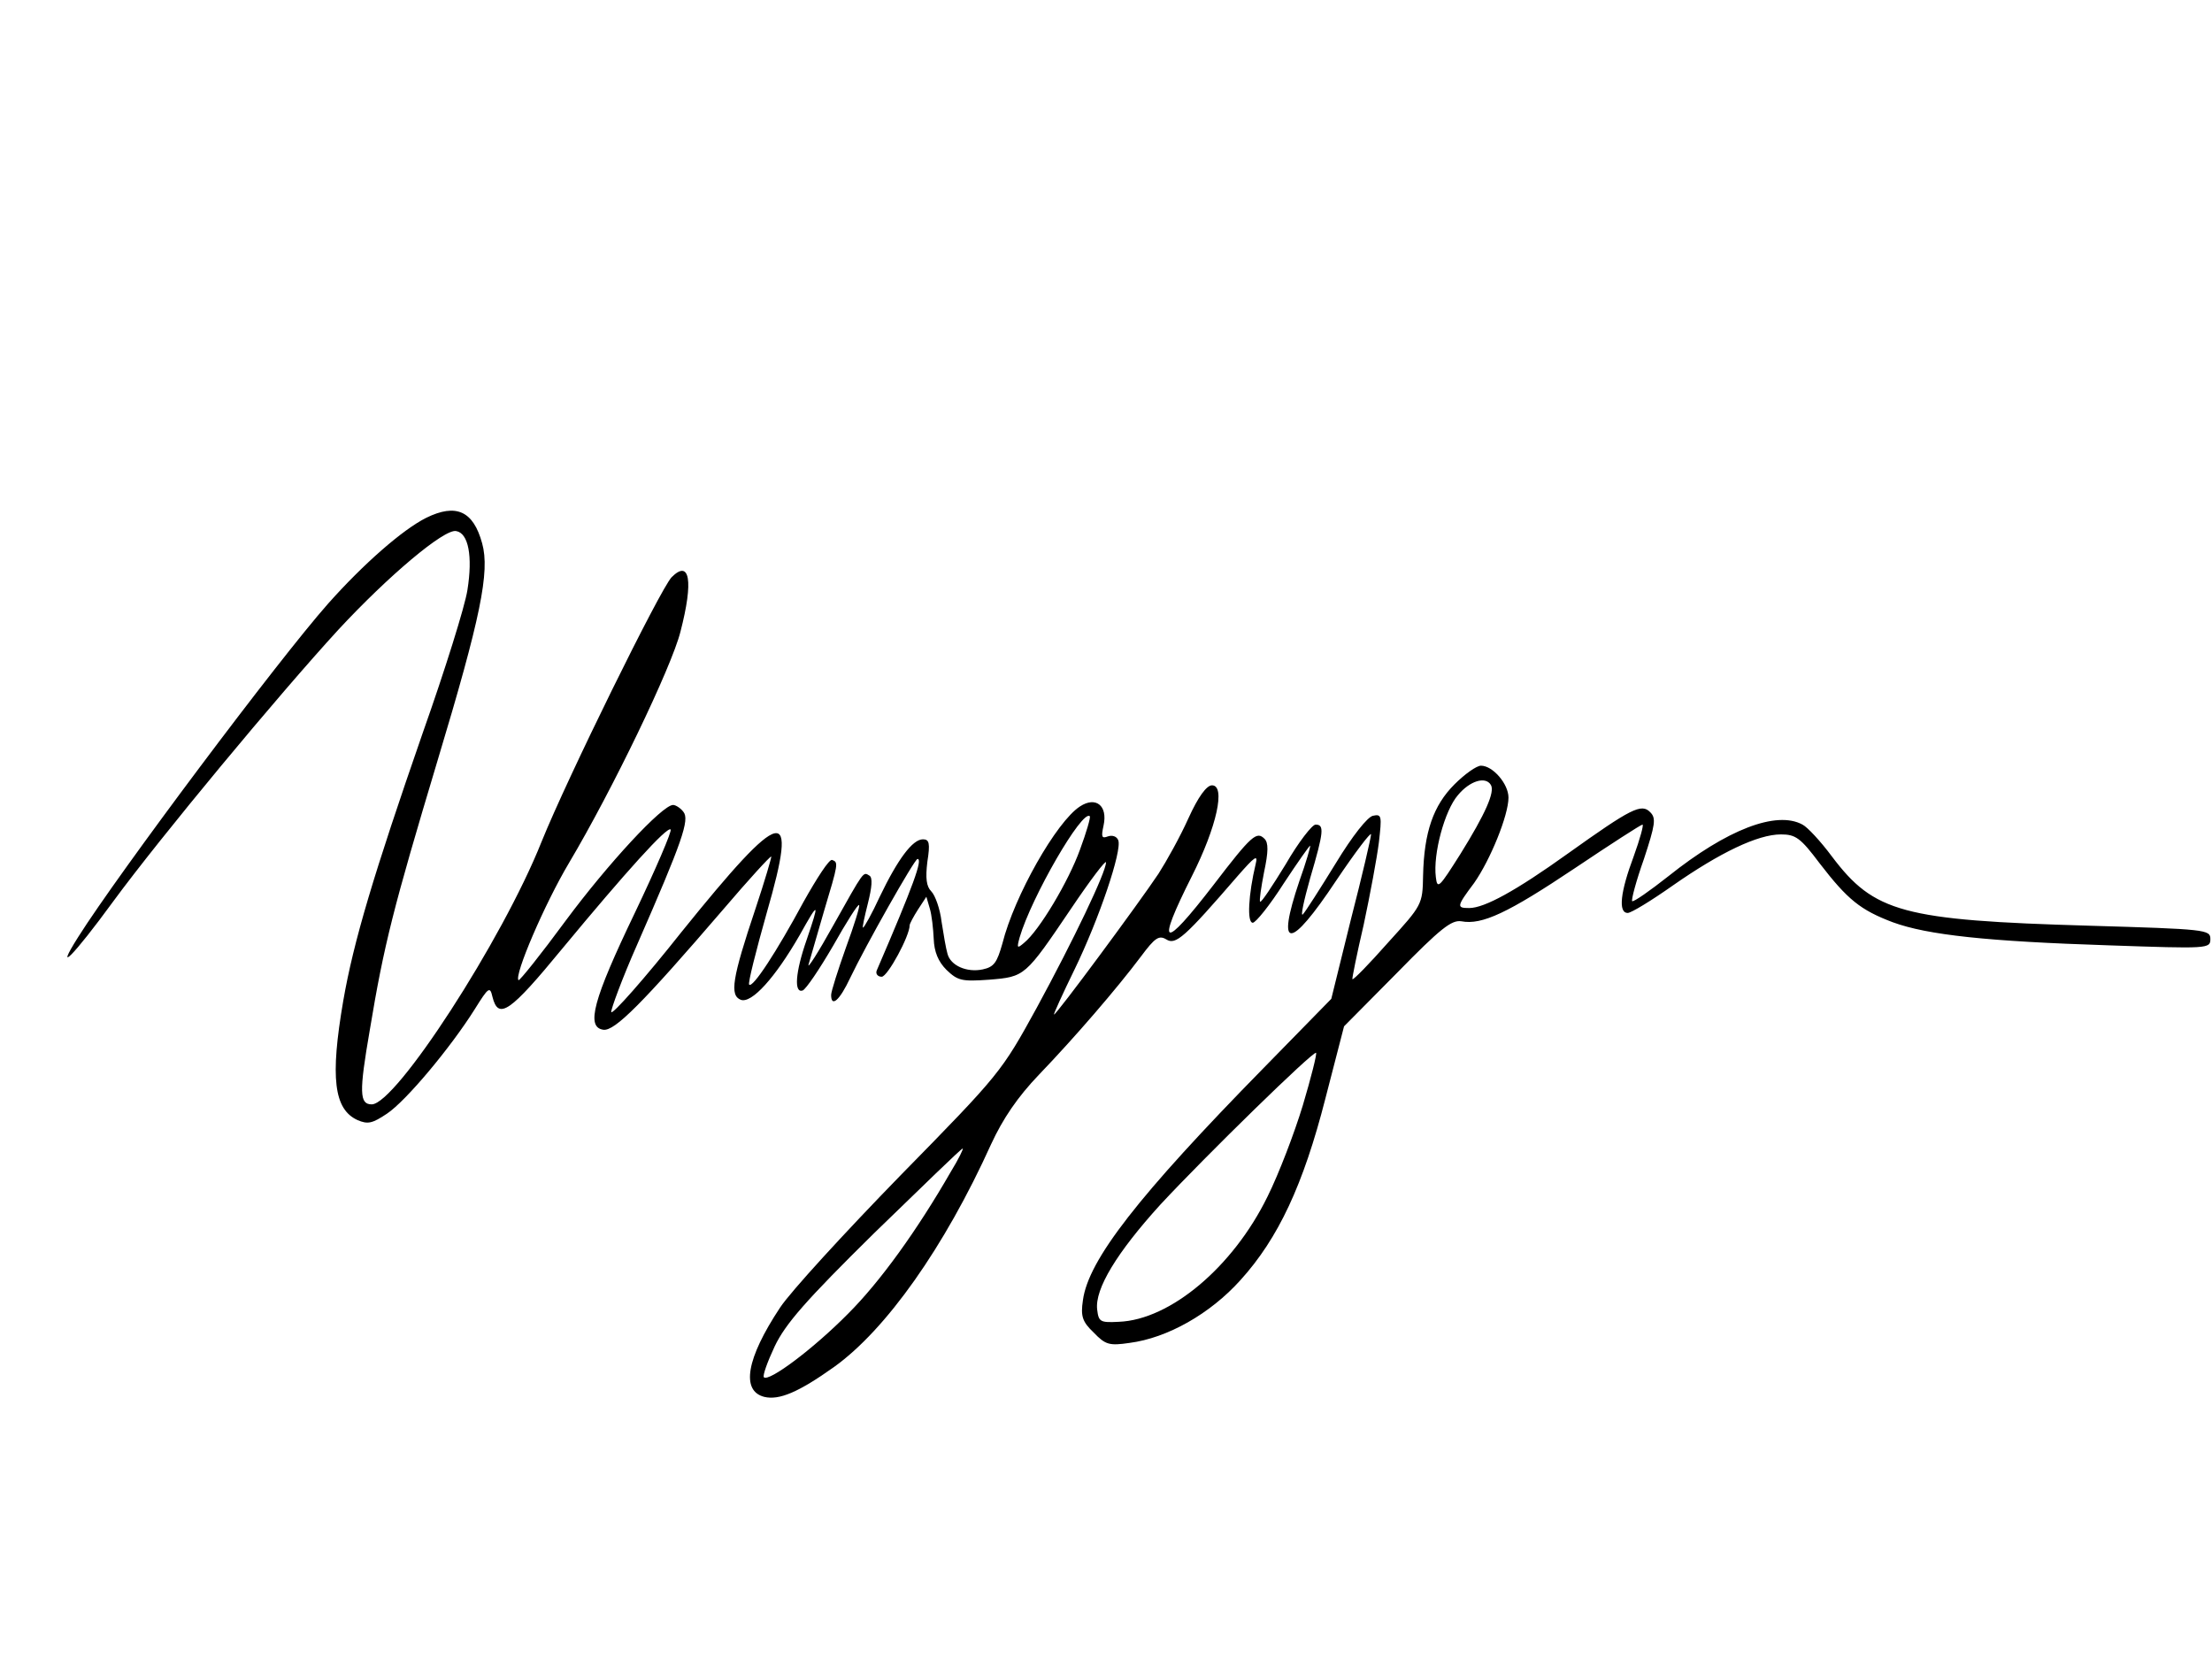
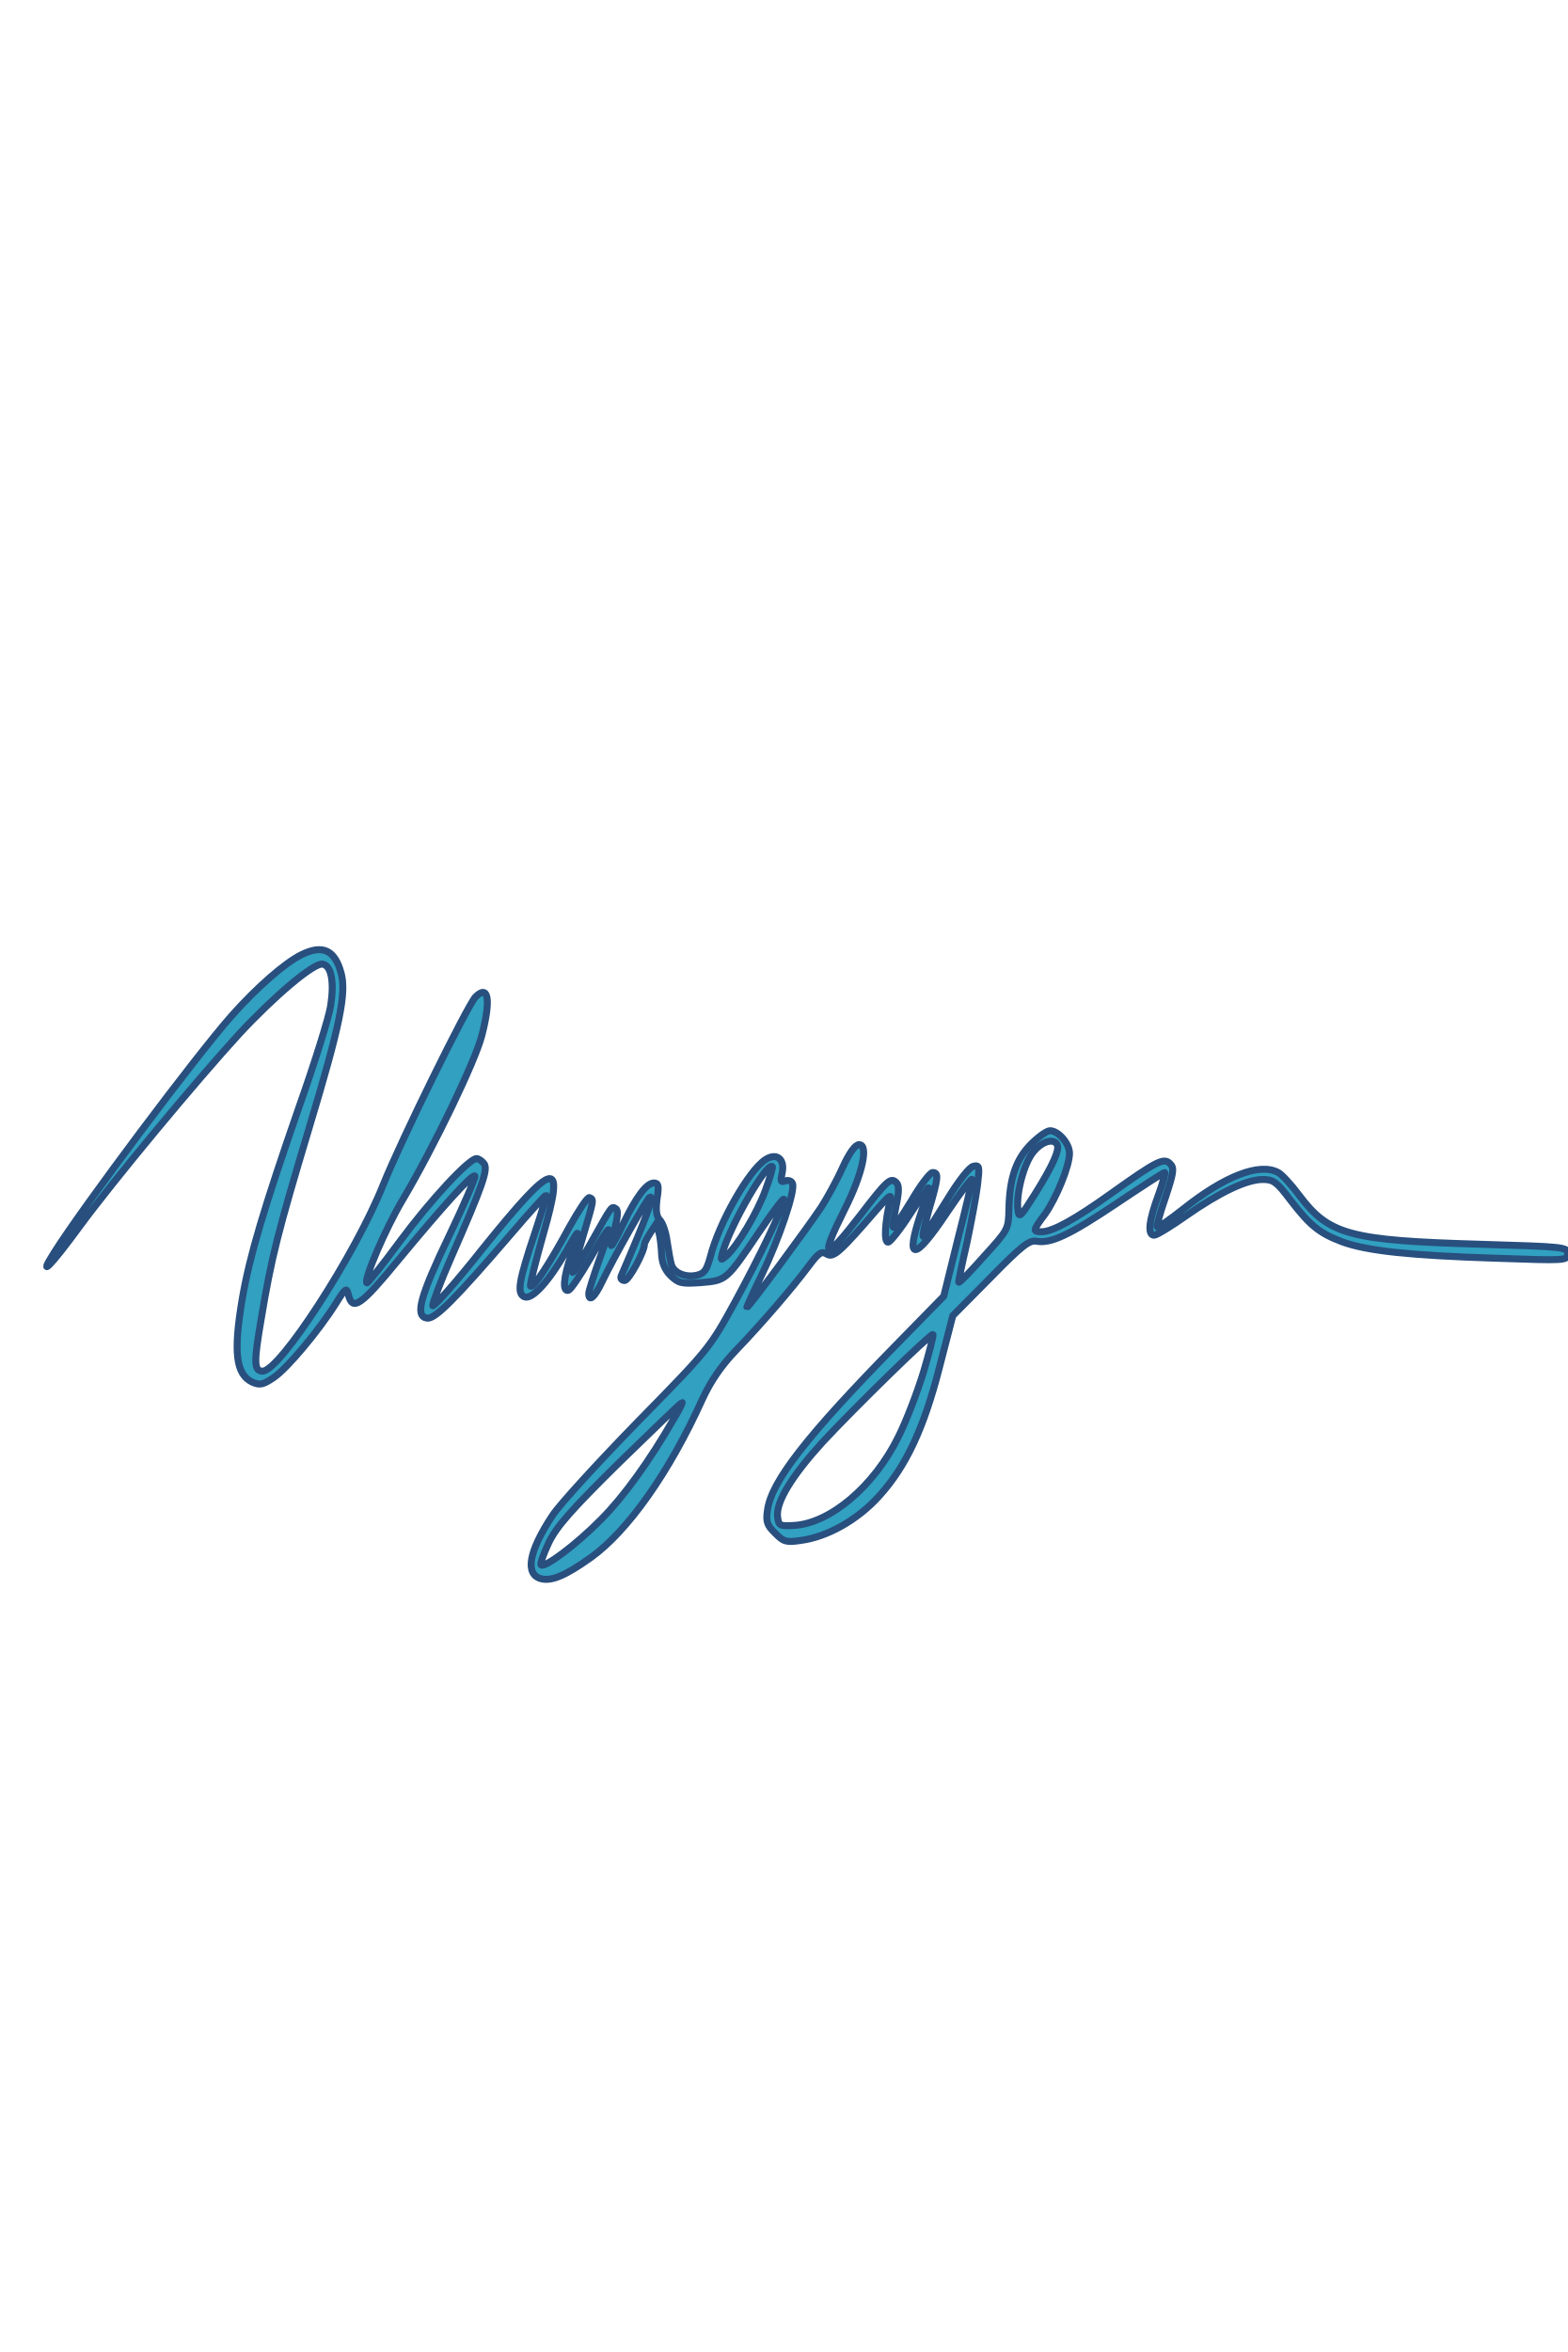
- <svg xmlns="http://www.w3.org/2000/svg" version="1.0" width="200pt" height="150pt" viewBox="0 0 450 338" preserveAspectRatio="xMidYMid meet">
-   <g transform="translate(0,338) scale(0.1,-0.1)" fill="#000000" stroke="none">
+ <svg xmlns="http://www.w3.org/2000/svg" version="1.0" width="100pt" height="150pt" viewBox="0 0 450 338" preserveAspectRatio="xMidYMid meet">
+   <g transform="translate(0,338) scale(0.1,-0.1)" stroke="#284F7E" stroke-width="20" fill=" #31A0C1">
    <path d="M865 2325 c-48 -24 -128 -94 -200 -175 -101 -114 -427 -549 -509 -679 -50 -79 -10 -39 71 72 97 132 337 421 459 554 102 110 216 206 240 201 25 -4 34 -51 23 -120 -5 -33 -46 -164 -91 -291 -100 -288 -141 -425 -162 -546 -27 -157 -19 -221 29 -243 21 -9 30 -7 60 13 39 26 130 135 179 213 28 45 31 47 36 25 12 -48 36 -31 142 98 130 157 214 250 221 243 3 -3 -30 -80 -73 -170 -85 -177 -100 -233 -64 -238 23 -3 79 53 244 245 52 61 96 109 98 108 1 -1 -13 -49 -32 -106 -48 -143 -53 -177 -30 -186 22 -8 70 45 120 132 39 70 41 69 14 -10 -23 -66 -26 -109 -8 -103 7 3 34 43 62 91 27 48 51 86 53 83 2 -2 -10 -41 -27 -87 -16 -45 -30 -89 -30 -96 0 -26 17 -12 39 35 31 65 131 242 137 242 11 0 -8 -53 -83 -227 -3 -7 2 -13 10 -13 12 0 57 83 57 105 0 3 8 18 17 32 l17 26 7 -24 c4 -13 7 -41 8 -62 1 -26 9 -46 26 -63 23 -22 31 -24 87 -20 73 6 73 6 167 145 39 58 71 100 71 94 0 -20 -66 -158 -141 -296 -72 -131 -74 -134 -278 -342 -113 -116 -224 -237 -245 -269 -69 -104 -80 -170 -32 -182 30 -7 69 9 142 61 106 76 225 244 320 454 24 52 54 96 97 141 74 77 160 177 208 241 29 39 37 44 52 35 19 -12 37 4 145 129 35 40 42 45 37 25 -15 -63 -18 -120 -6 -120 6 0 35 36 63 80 29 44 53 78 54 77 1 -1 -8 -33 -22 -72 -48 -142 -20 -142 75 1 39 58 71 100 71 94 0 -6 -18 -84 -41 -173 l-40 -162 -137 -140 c-257 -262 -358 -392 -369 -474 -5 -33 -1 -44 22 -66 24 -25 32 -27 73 -21 77 10 164 59 226 128 77 85 128 194 173 370 l38 147 108 109 c89 91 111 108 131 105 42 -8 95 17 231 108 73 49 135 89 138 89 3 0 -5 -29 -18 -65 -27 -72 -32 -115 -12 -115 7 0 48 25 92 56 96 67 173 104 220 104 30 0 40 -7 79 -59 57 -74 83 -95 149 -120 71 -26 193 -39 440 -47 203 -7 207 -7 207 13 0 19 -9 20 -247 27 -380 11 -438 27 -524 141 -23 31 -50 60 -60 65 -53 29 -154 -10 -273 -105 -38 -30 -71 -53 -74 -51 -2 3 8 41 24 86 23 70 25 83 13 95 -18 19 -39 8 -168 -84 -106 -76 -170 -111 -201 -111 -26 0 -26 3 10 51 33 47 70 138 70 174 0 28 -32 65 -56 65 -9 0 -33 -17 -54 -38 -43 -43 -62 -97 -64 -186 -1 -59 -2 -60 -71 -136 -38 -43 -71 -77 -73 -75 -1 1 9 51 23 111 13 61 27 136 31 168 6 53 6 58 -12 54 -11 -2 -42 -41 -76 -97 -32 -52 -62 -99 -67 -104 -5 -5 2 28 15 74 28 95 29 109 11 109 -7 0 -35 -36 -61 -81 -27 -44 -50 -79 -52 -76 -2 2 2 29 8 60 9 42 9 60 1 68 -16 16 -26 8 -104 -94 -104 -135 -118 -129 -44 18 51 101 69 185 41 185 -11 0 -28 -23 -48 -67 -17 -38 -45 -88 -61 -113 -40 -60 -210 -290 -213 -287 -1 1 18 43 42 92 50 103 97 242 89 263 -3 8 -12 11 -21 8 -13 -5 -14 -1 -9 22 9 41 -16 60 -48 39 -48 -31 -134 -183 -158 -279 -11 -39 -17 -48 -40 -53 -33 -7 -66 8 -72 32 -3 10 -8 39 -12 65 -3 26 -13 54 -21 62 -10 10 -12 27 -8 60 6 38 4 46 -9 46 -21 0 -51 -40 -88 -117 -16 -35 -32 -63 -34 -63 -2 0 3 22 10 50 8 32 10 52 3 56 -13 8 -10 12 -74 -102 -30 -54 -53 -90 -50 -79 3 11 17 59 31 107 30 100 30 101 17 106 -6 2 -31 -37 -58 -85 -55 -102 -104 -177 -111 -169 -3 2 14 69 36 147 65 225 34 218 -174 -40 -76 -96 -141 -169 -143 -163 -1 5 22 68 53 138 92 210 107 254 94 270 -6 8 -16 14 -21 14 -22 0 -133 -120 -219 -236 -50 -68 -94 -123 -96 -121 -9 10 53 155 103 239 88 148 209 399 227 471 27 104 19 148 -18 111 -23 -24 -213 -410 -265 -539 -80 -201 -297 -535 -346 -535 -25 0 -26 24 -4 151 29 175 48 249 138 549 88 292 107 385 91 443 -18 66 -53 82 -114 52z m2169 -544 c9 -14 -11 -59 -62 -141 -43 -68 -47 -73 -50 -47 -6 47 18 136 45 167 24 29 56 39 67 21z m-837 -132 c-23 -64 -83 -165 -114 -190 -14 -12 -15 -11 -9 11 24 82 128 262 143 247 2 -2 -7 -33 -20 -68z m454 -521 c-17 -56 -49 -140 -72 -186 -70 -143 -198 -251 -303 -255 -38 -2 -41 0 -44 25 -5 42 40 116 129 214 92 99 312 314 317 309 2 -2 -10 -50 -27 -107z m-717 -135 c-69 -120 -144 -224 -209 -289 -71 -72 -162 -140 -172 -130 -3 3 7 31 22 63 22 46 63 93 203 231 97 94 177 172 180 172 2 0 -8 -21 -24 -47z" />
  </g>
</svg>
